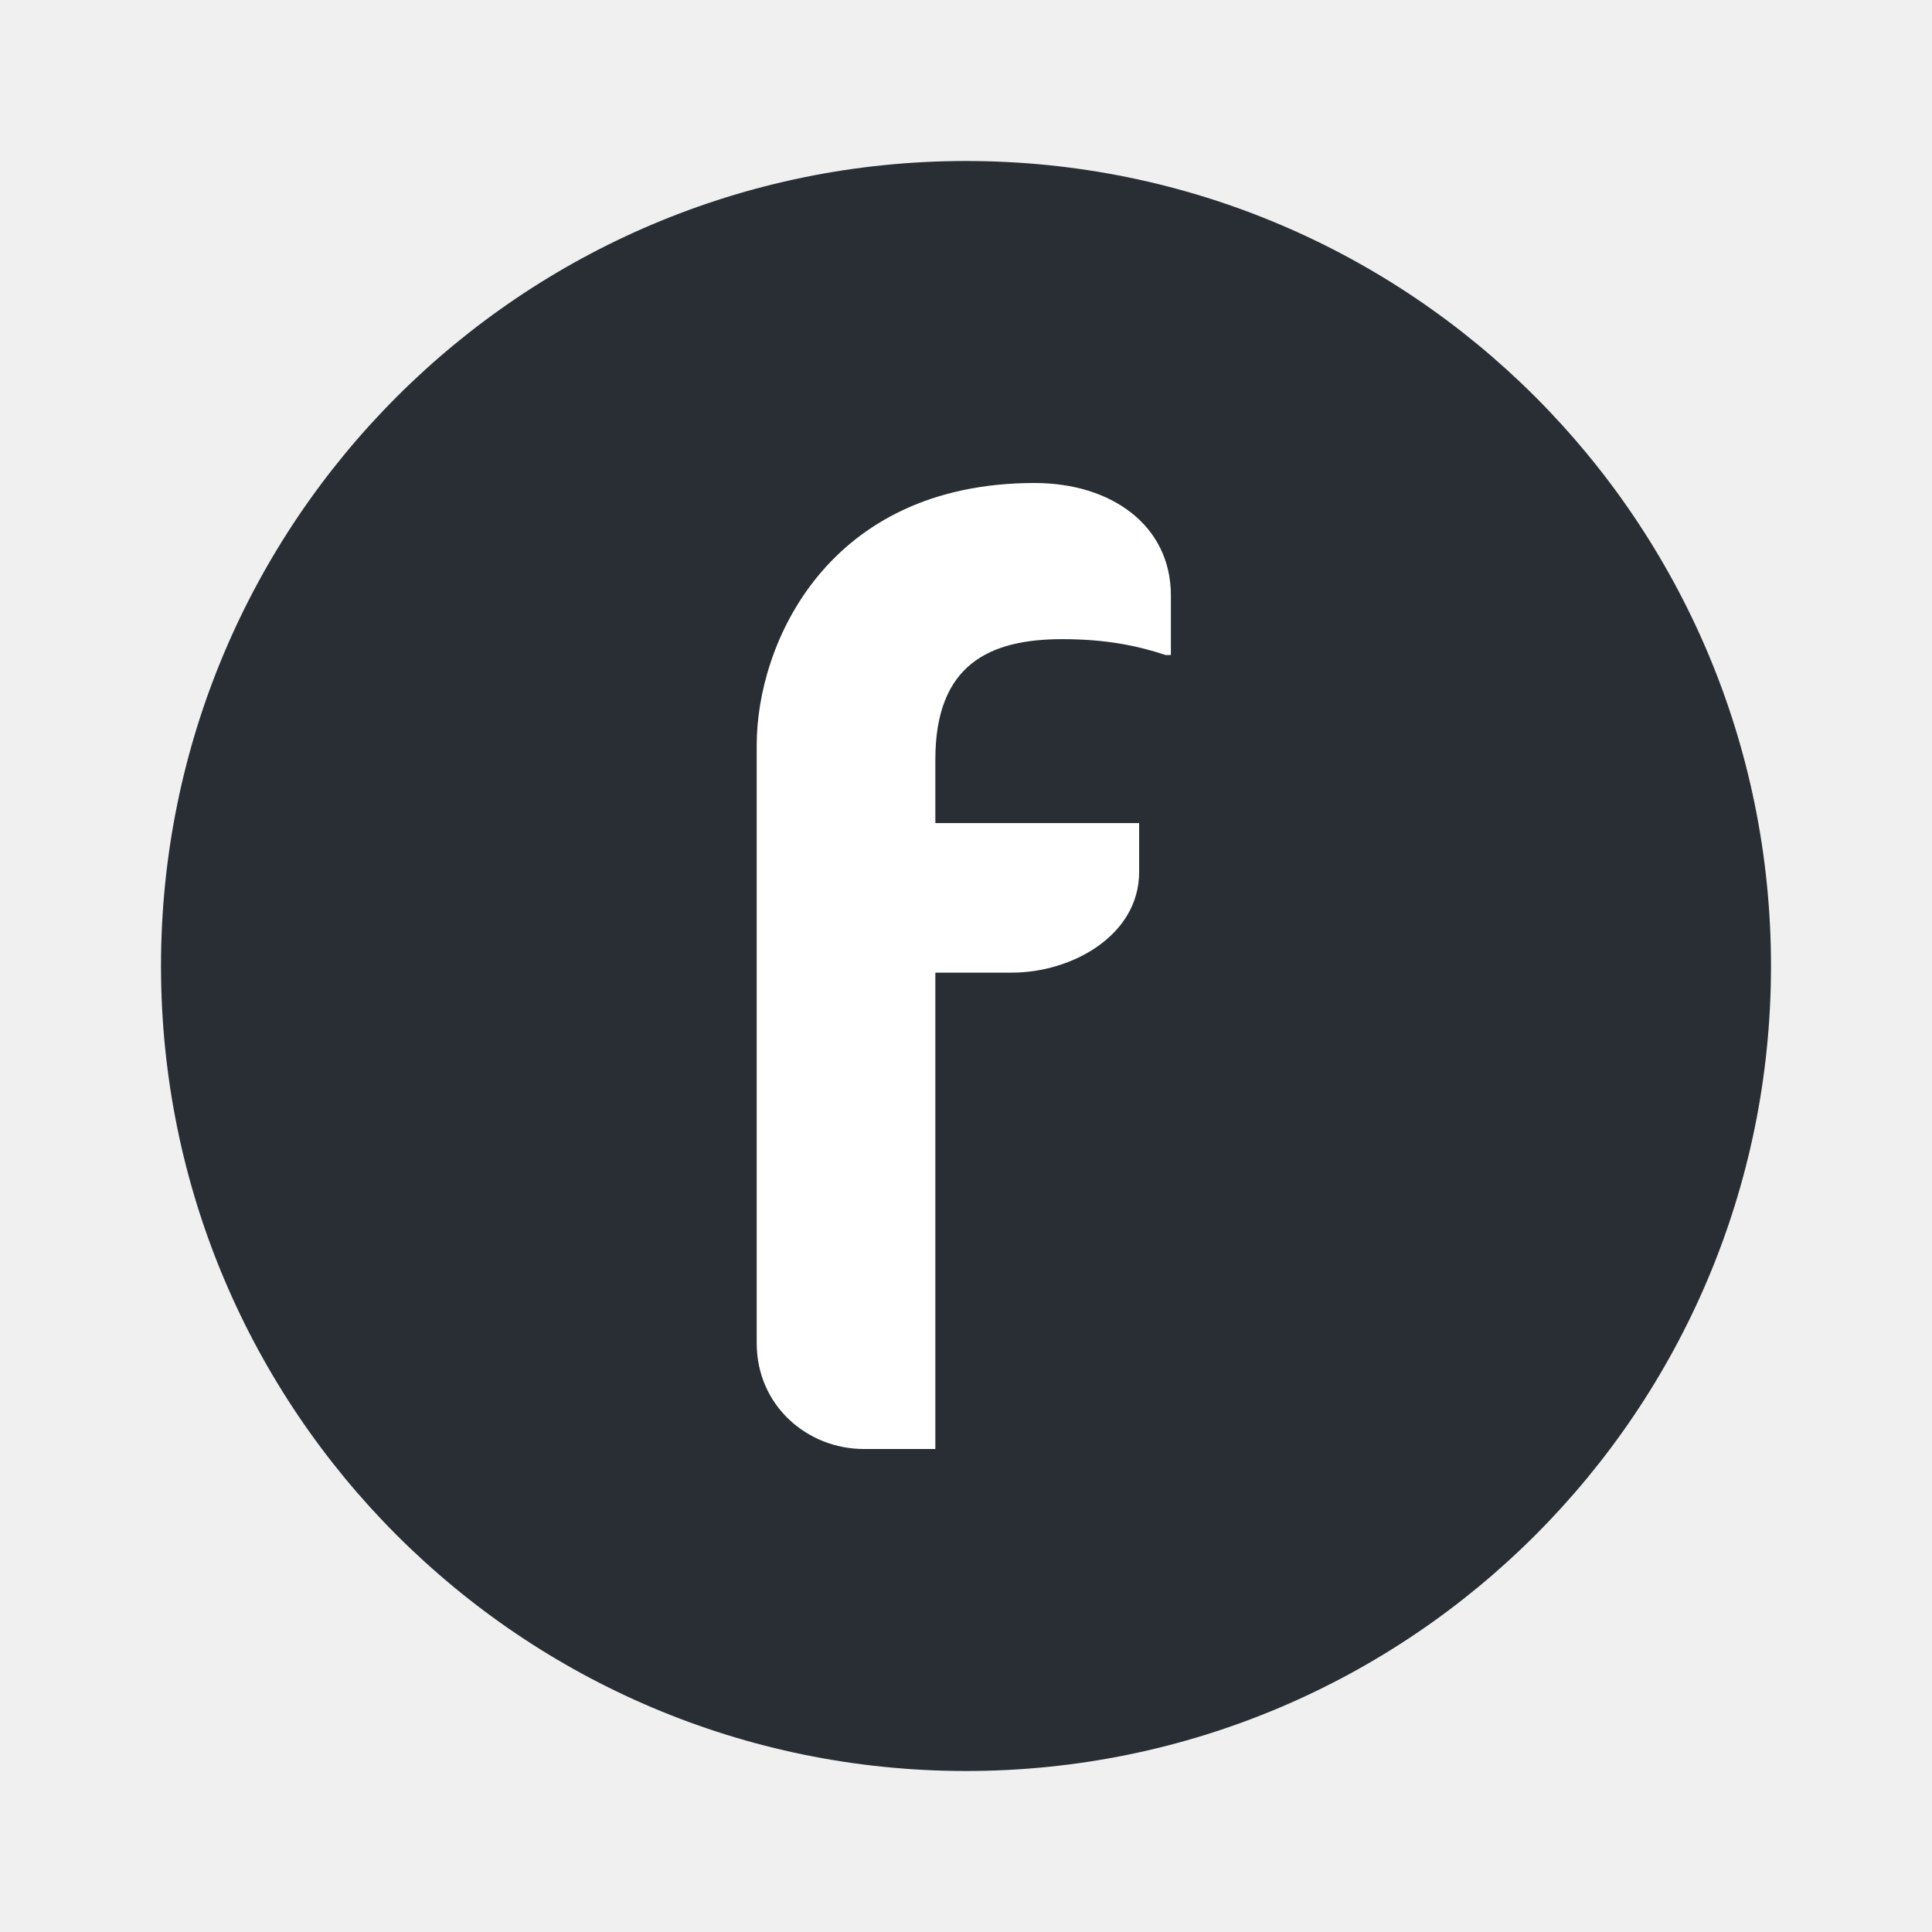
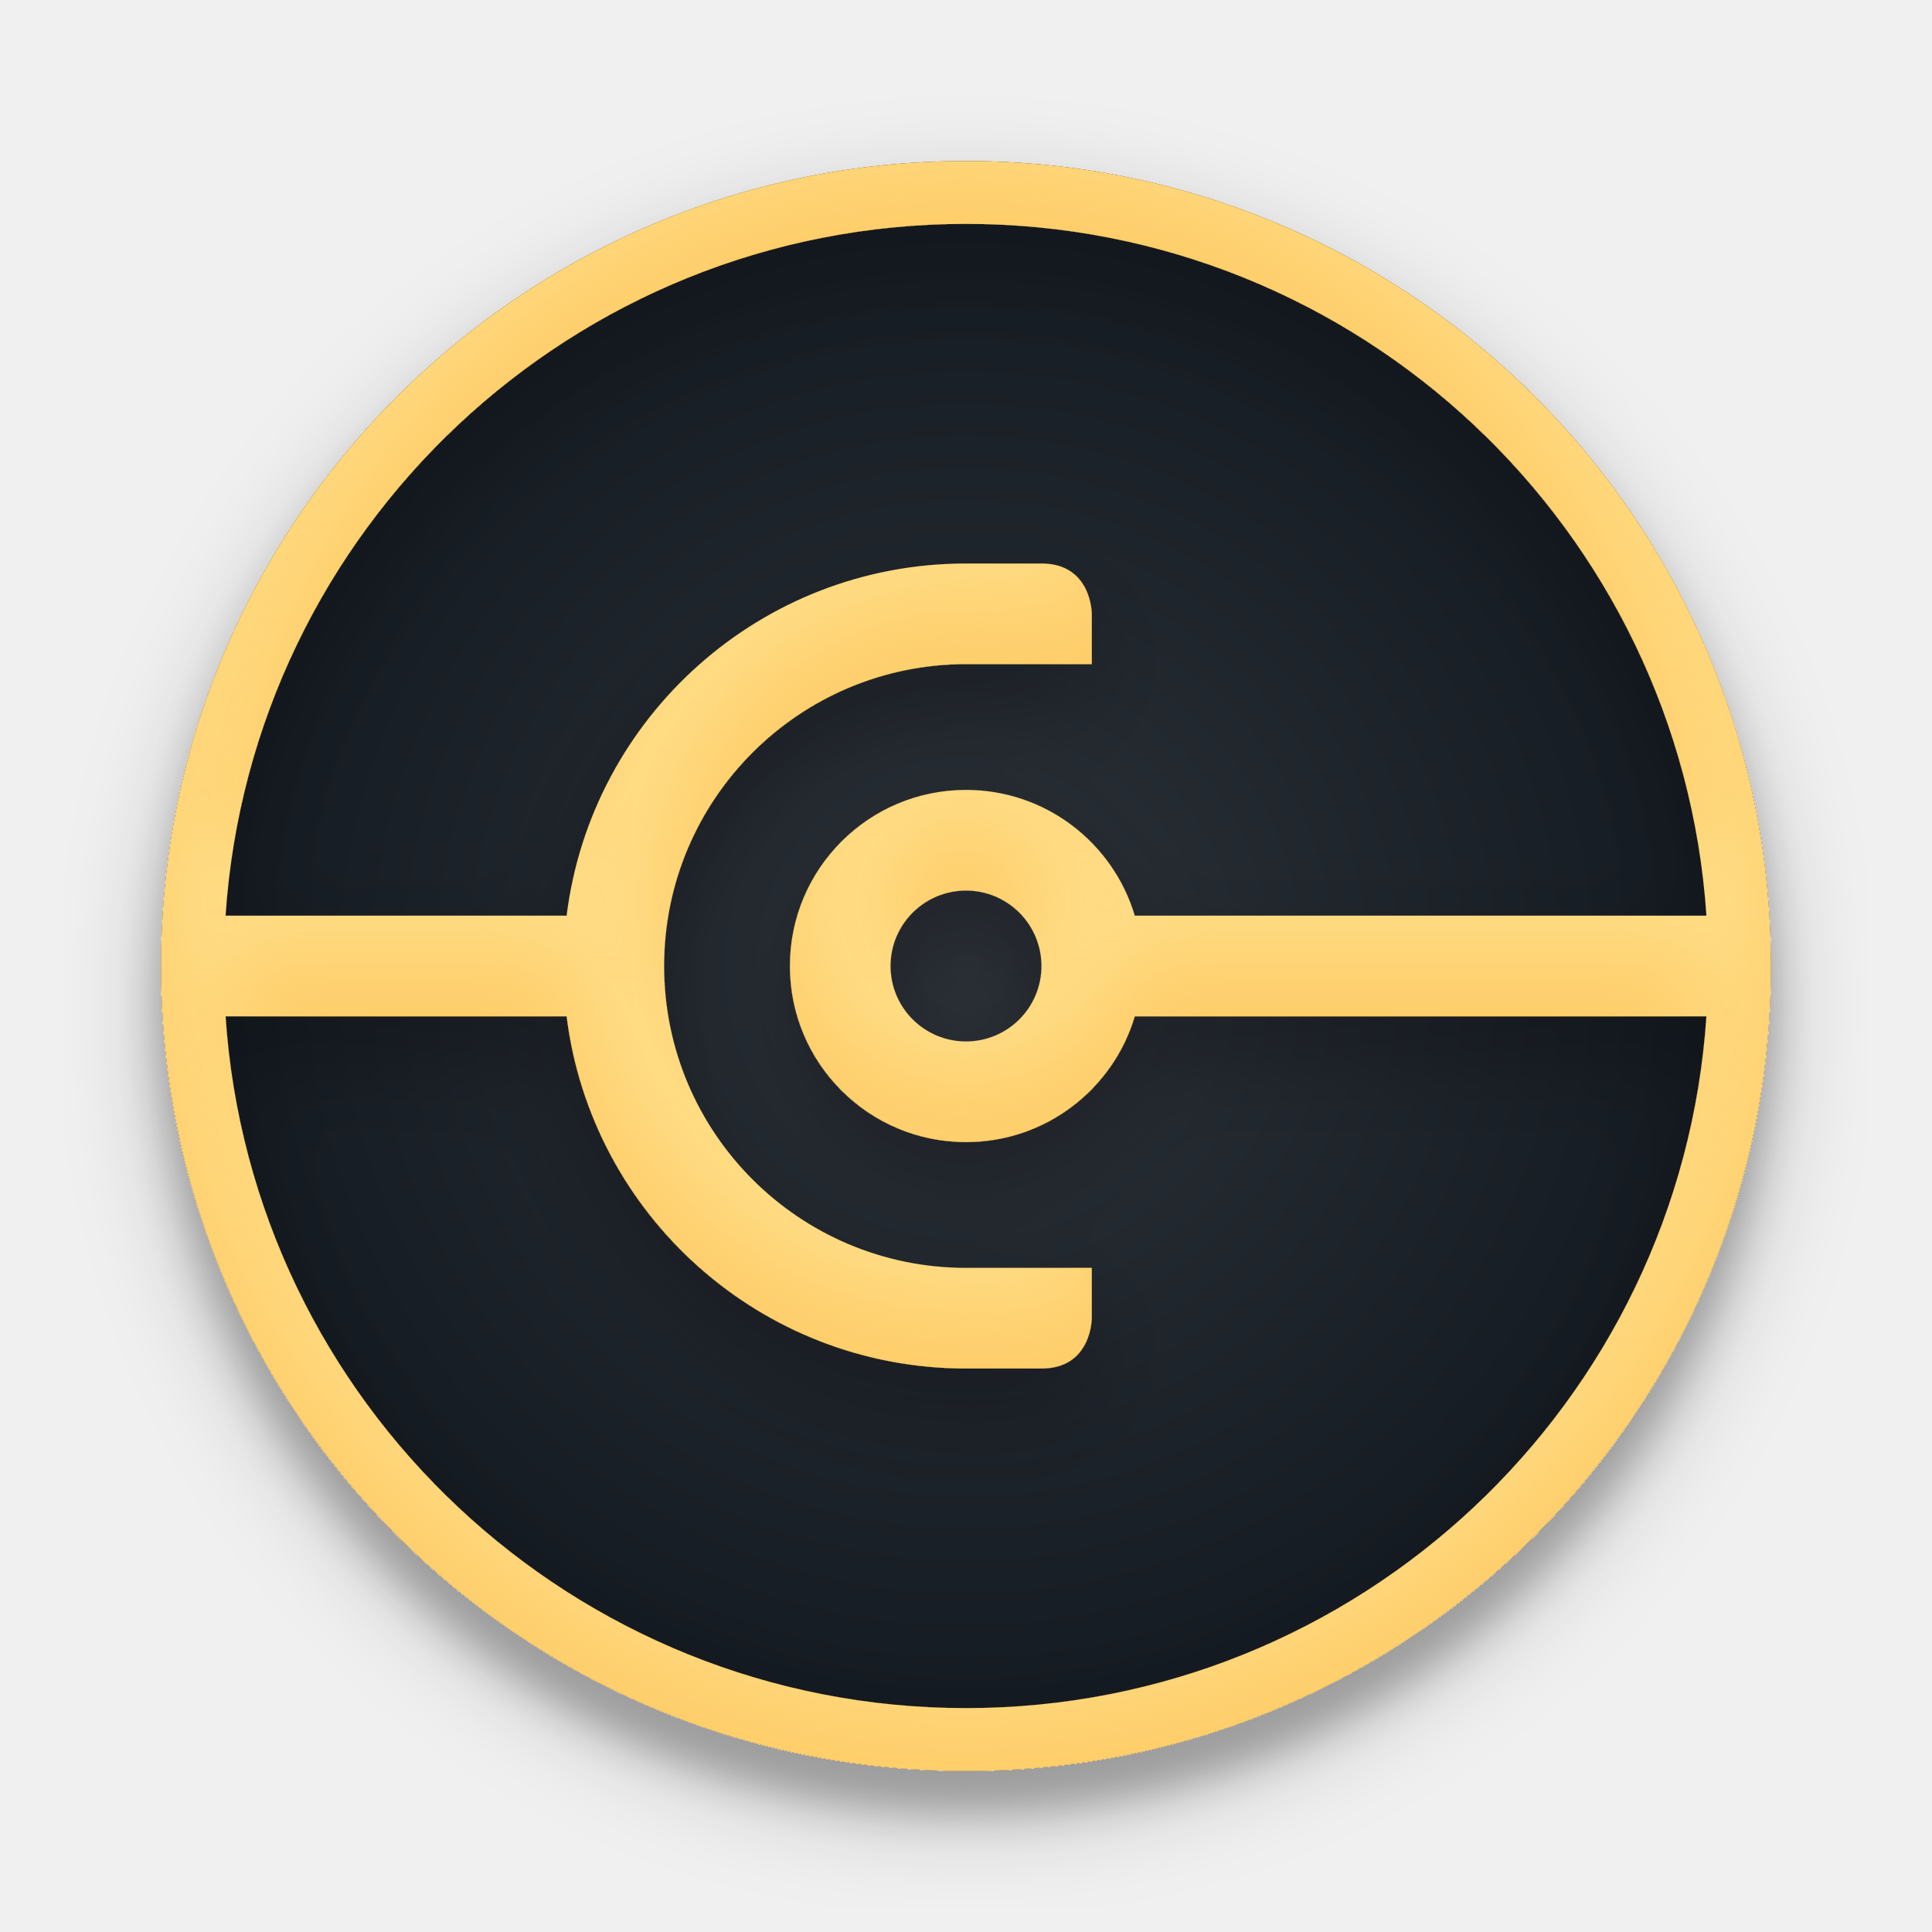
- <svg xmlns="http://www.w3.org/2000/svg" width="240px" height="240px" viewBox="0 0 240 240" version="1.1">
-   <defs />
-   <g id="ftrack-icon" stroke="none" stroke-width="1" fill="none" fill-rule="evenodd">
-     <circle id="circle" fill="#282E34" cx="120" cy="120" r="100" />
-     <path d="M131.973,79.398 C122.931,79.398 116.191,82.521 116.191,94.356 L116.191,102.247 L141.507,102.247 L141.507,108.329 C141.507,116.22 133.123,120.823 125.726,120.823 L116.191,120.823 L116.191,180 L107.316,180 C100.247,180 94,174.575 94,166.849 L94,92.548 C94,80.055 102.711,60 128.52,60 C138.055,60 145.452,65.26 145.452,73.973 L145.452,81.371 L144.794,81.371 C141.343,80.22 137.397,79.398 131.973,79.398 Z" id="f" fill="#FFFFFF" />
+ <svg xmlns="http://www.w3.org/2000/svg" width="240" height="240" viewBox="0 0 240 240" fill="none">
+   <g clip-path="url(#clip0_555_5849)">
+     <g filter="url(#filter0_d_555_5849)">
+       <circle cx="120" cy="120" r="100" fill="url(#paint0_radial_555_5849)" />
+     </g>
+     <g filter="url(#filter1_di_555_5849)">
+       <path fill-rule="evenodd" clip-rule="evenodd" d="M220 120C220 175.228 175.228 220 120 220C64.772 220 20 175.228 20 120C20 64.772 64.772 20 120 20C175.228 20 220 64.772 220 120ZM211.979 126.25C208.766 174.249 168.813 212.188 120 212.188C71.187 212.188 31.234 174.249 28.021 126.25H70.387C73.462 150.914 94.502 170 120 170L129.375 170C135.625 170 135.625 163.75 135.625 163.75V157.5H120C99.289 157.5 82.5 140.711 82.5 120C82.5 99.289 99.289 82.5 120 82.5H135.625V76.25C135.625 76.25 135.625 70 129.375 70L120 70C94.502 70 73.463 89.085 70.387 113.75H28.021C31.235 65.751 71.187 27.812 120 27.812C168.813 27.812 208.766 65.751 211.979 113.75H140.969C138.28 104.714 129.909 98.125 120 98.125C107.919 98.125 98.125 107.919 98.125 120C98.125 132.081 107.919 141.875 120 141.875C129.909 141.875 138.28 135.286 140.969 126.25H211.979ZM129.375 120C129.375 125.178 125.178 129.375 120 129.375C114.822 129.375 110.625 125.178 110.625 120C110.625 114.822 114.822 110.625 120 110.625C125.178 110.625 129.375 114.822 129.375 120Z" fill="#FFDD86" />
+     </g>
  </g>
+   <defs>
+     <filter id="filter0_d_555_5849" x="15" y="20" width="210" height="210" filterUnits="userSpaceOnUse" color-interpolation-filters="sRGB">
+       <feFlood flood-opacity="0" result="BackgroundImageFix" />
+       <feColorMatrix in="SourceAlpha" type="matrix" values="0 0 0 0 0 0 0 0 0 0 0 0 0 0 0 0 0 0 127 0" result="hardAlpha" />
+       <feOffset dy="5" />
+       <feGaussianBlur stdDeviation="2.5" />
+       <feComposite in2="hardAlpha" operator="out" />
+       <feColorMatrix type="matrix" values="0 0 0 0 0 0 0 0 0 0 0 0 0 0 0 0 0 0 0.25 0" />
+       <feBlend mode="normal" in2="BackgroundImageFix" result="effect1_dropShadow_555_5849" />
+       <feBlend mode="normal" in="SourceGraphic" in2="effect1_dropShadow_555_5849" result="shape" />
+     </filter>
+     <filter id="filter1_di_555_5849" x="8" y="12" width="224" height="225" filterUnits="userSpaceOnUse" color-interpolation-filters="sRGB">
+       <feFlood flood-opacity="0" result="BackgroundImageFix" />
+       <feColorMatrix in="SourceAlpha" type="matrix" values="0 0 0 0 0 0 0 0 0 0 0 0 0 0 0 0 0 0 127 0" result="hardAlpha" />
+       <feOffset dy="5" />
+       <feGaussianBlur stdDeviation="6" />
+       <feComposite in2="hardAlpha" operator="out" />
+       <feColorMatrix type="matrix" values="0 0 0 0 0 0 0 0 0 0 0 0 0 0 0 0 0 0 0.25 0" />
+       <feBlend mode="normal" in2="BackgroundImageFix" result="effect1_dropShadow_555_5849" />
+       <feBlend mode="normal" in="SourceGraphic" in2="effect1_dropShadow_555_5849" result="shape" />
+       <feColorMatrix in="SourceAlpha" type="matrix" values="0 0 0 0 0 0 0 0 0 0 0 0 0 0 0 0 0 0 127 0" result="hardAlpha" />
+       <feOffset dy="-8" />
+       <feGaussianBlur stdDeviation="5" />
+       <feComposite in2="hardAlpha" operator="arithmetic" k2="-1" k3="1" />
+       <feColorMatrix type="matrix" values="0 0 0 0 0.988 0 0 0 0 0.627 0 0 0 0 0.09 0 0 0 0.25 0" />
+       <feBlend mode="normal" in2="shape" result="effect2_innerShadow_555_5849" />
+     </filter>
+     <radialGradient id="paint0_radial_555_5849" cx="0" cy="0" r="1" gradientUnits="userSpaceOnUse" gradientTransform="translate(120 120) rotate(90) scale(100)">
+       <stop stop-color="#34393F" />
+       <stop offset="0" stop-color="#2D3239" />
+       <stop offset="1" stop-color="#131920" />
+     </radialGradient>
+     <clipPath id="clip0_555_5849">
+       <rect width="240" height="240" fill="white" />
+     </clipPath>
+   </defs>
</svg>
